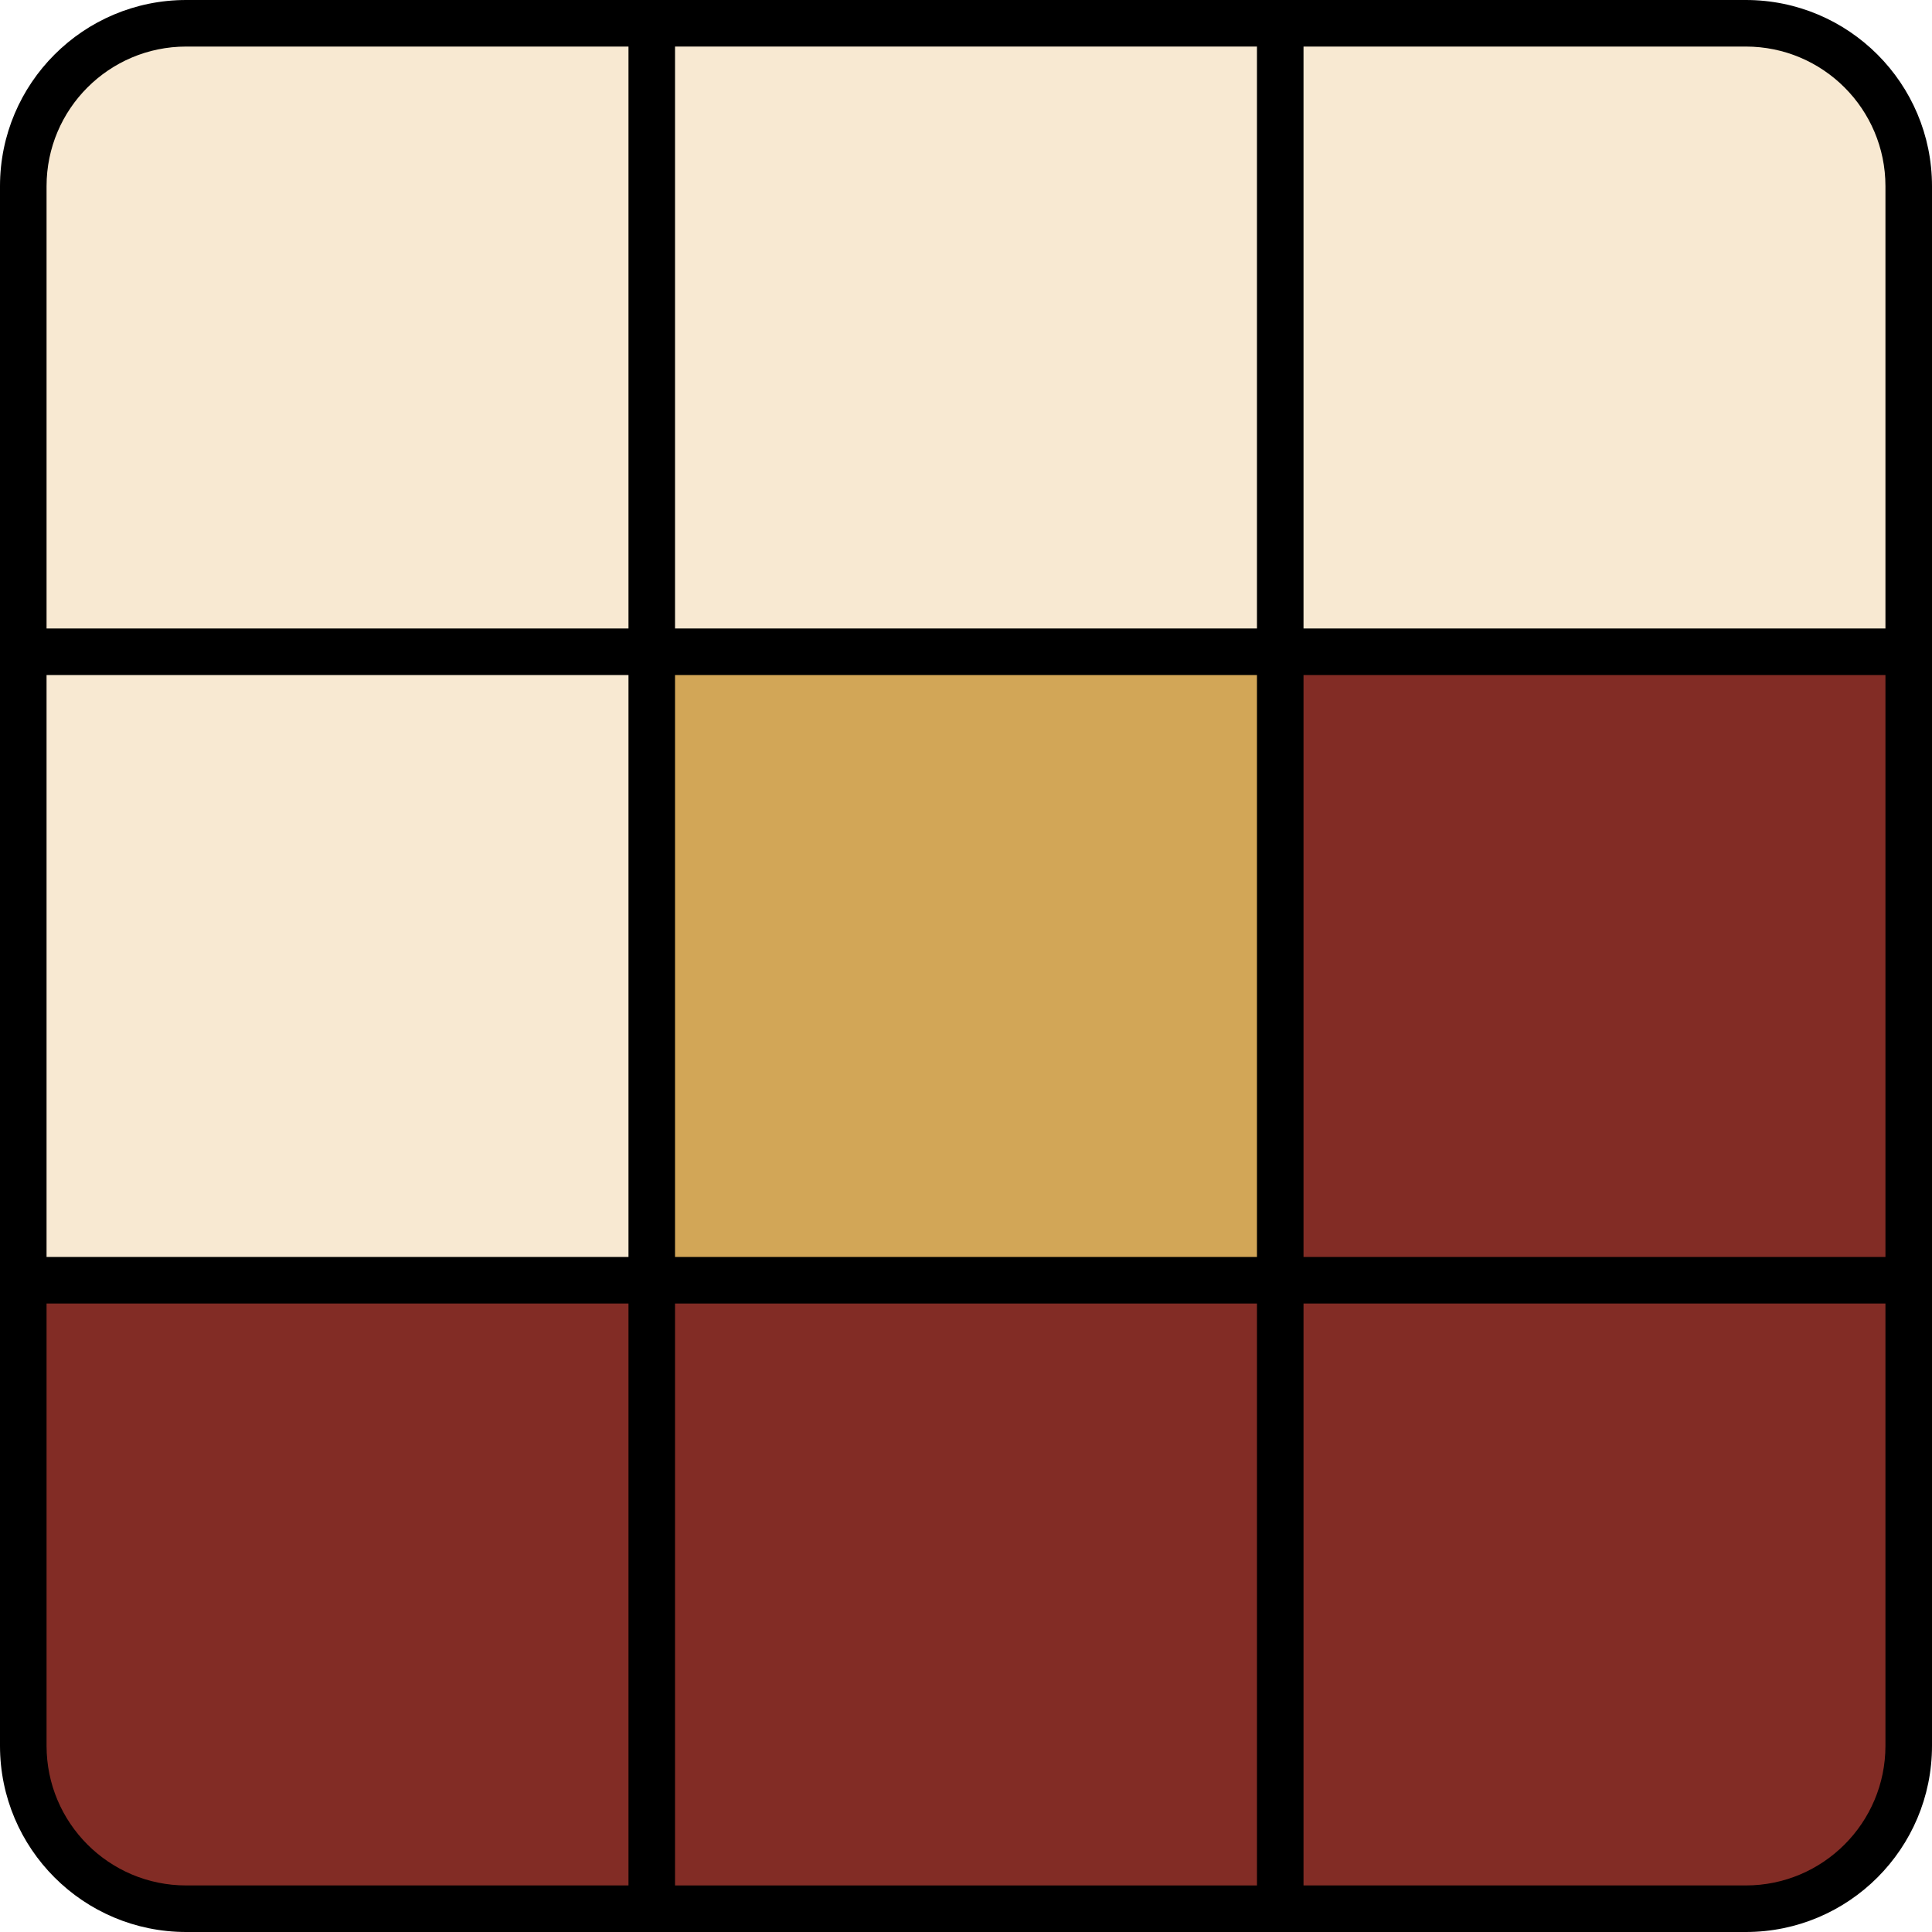
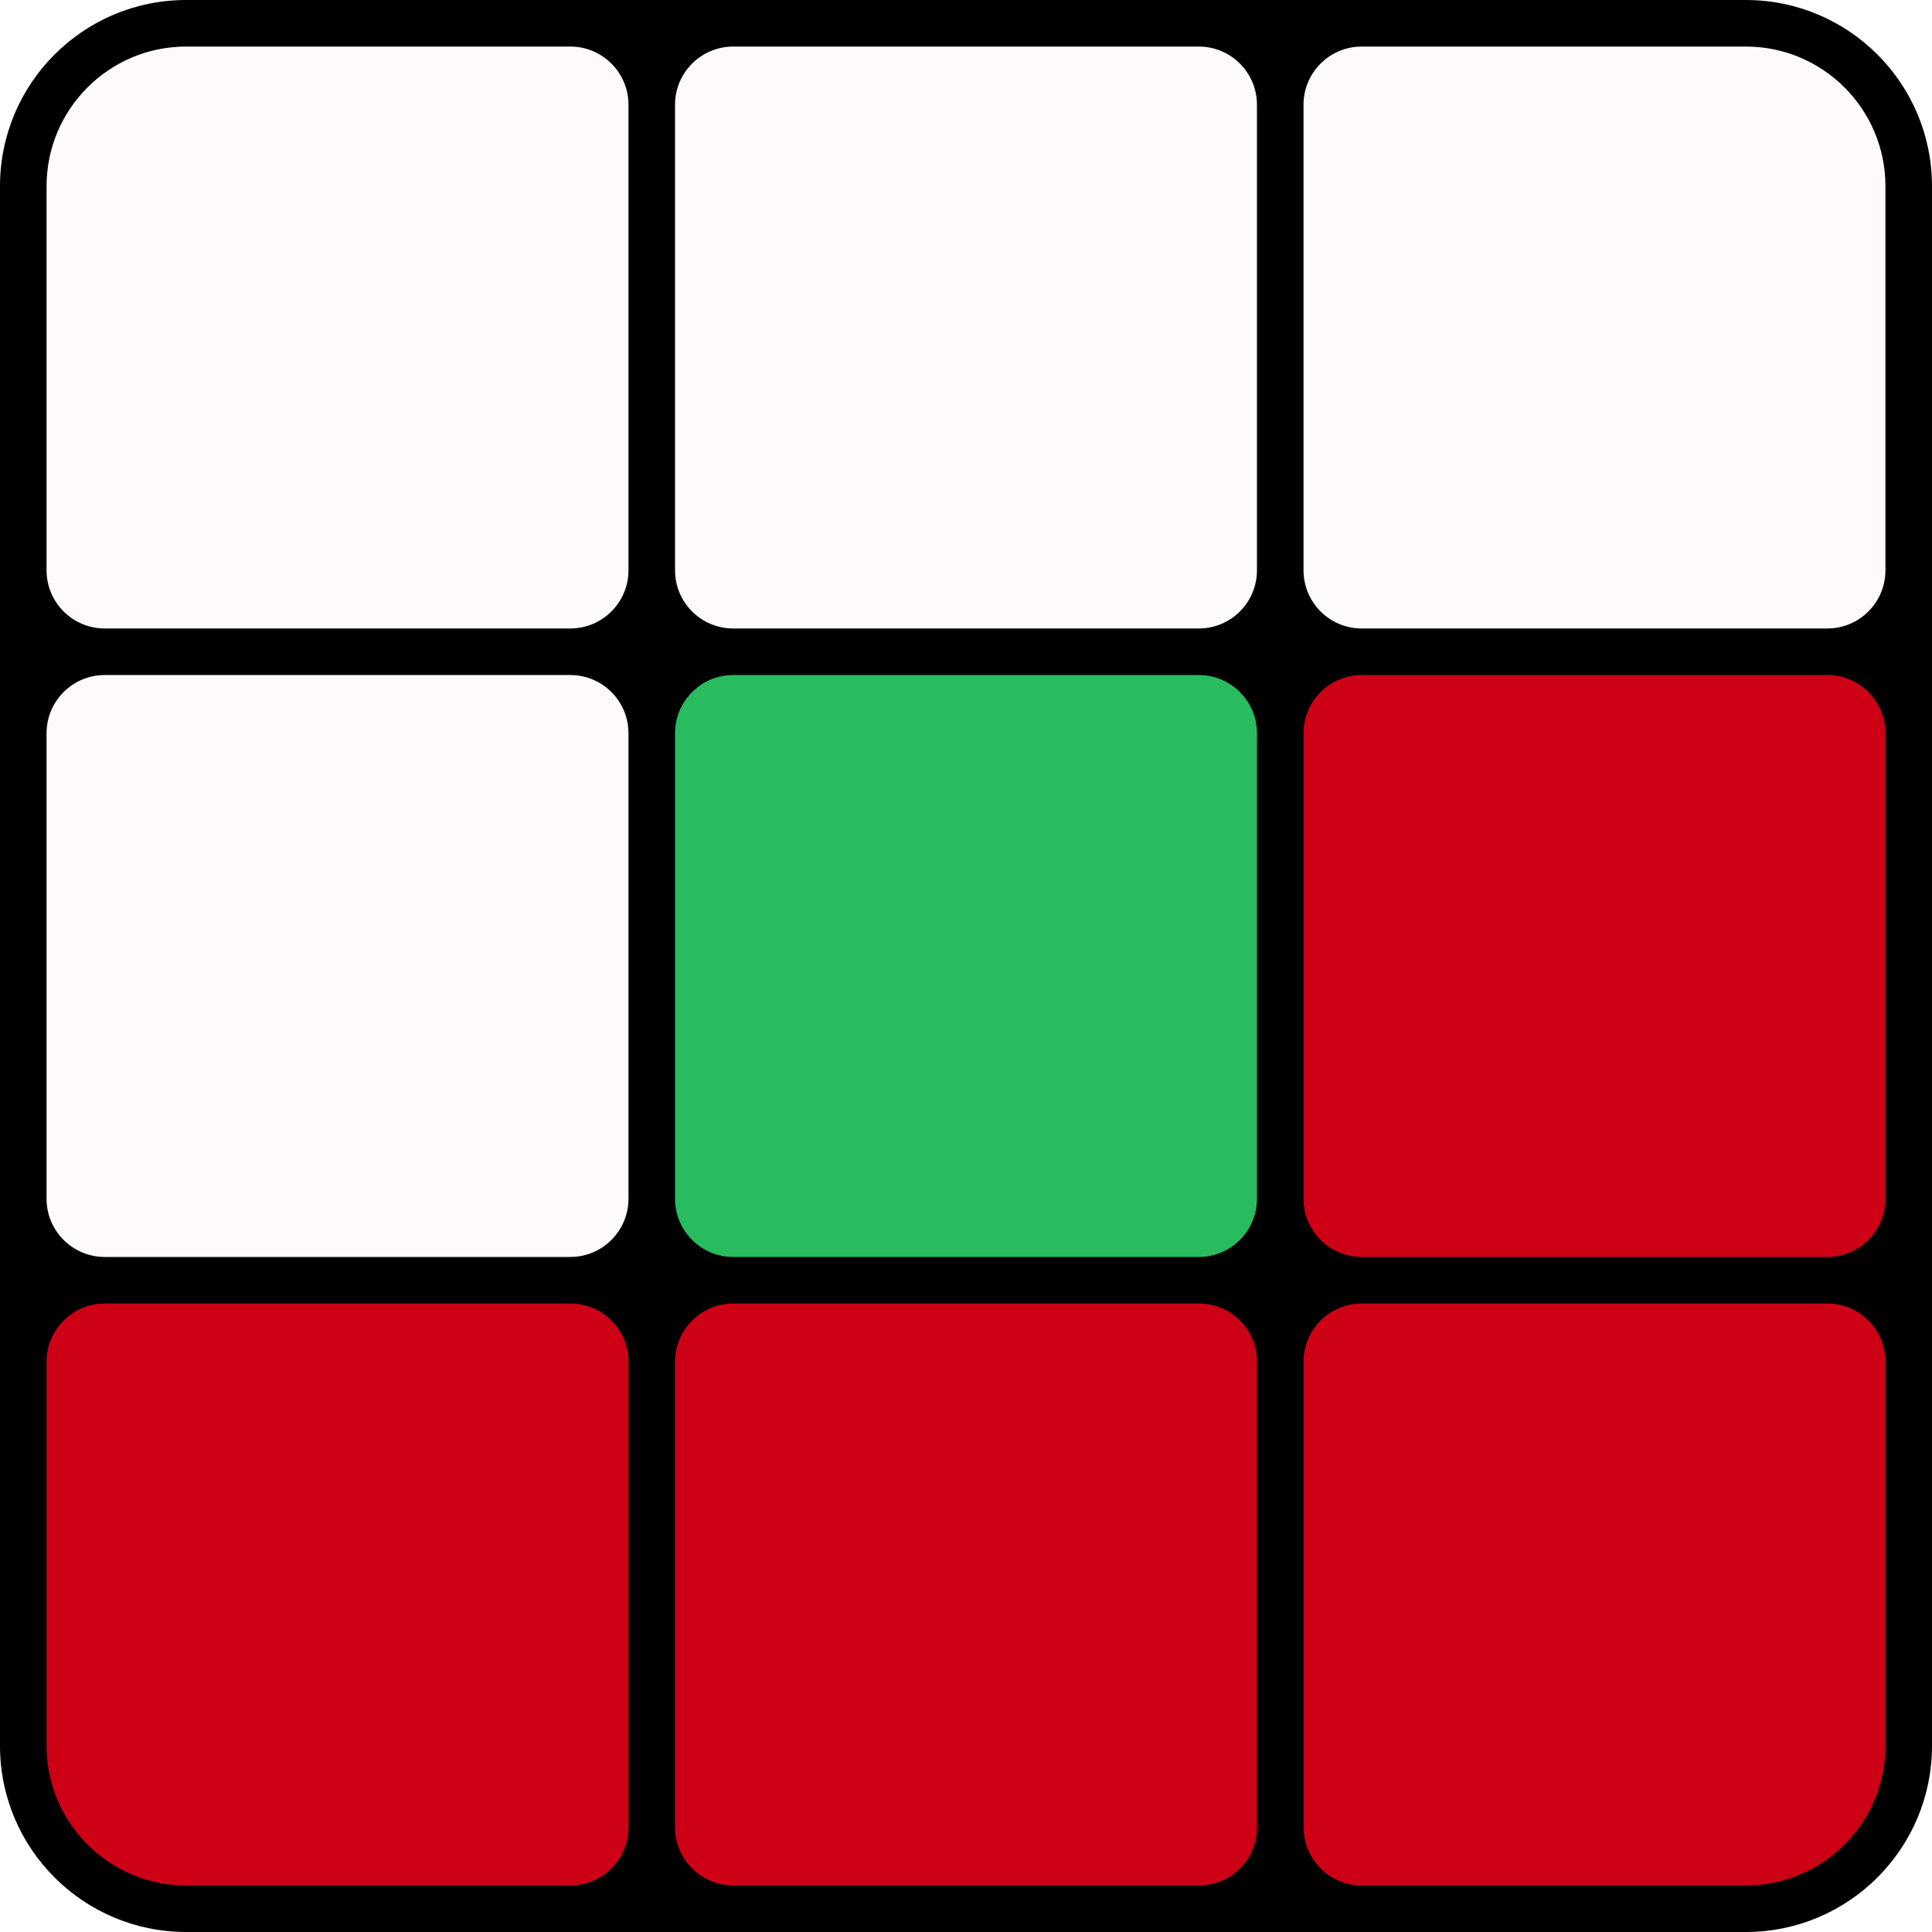
<svg xmlns="http://www.w3.org/2000/svg" width="166" height="166" viewBox="0 0 166 166" fill="none">
  <rect width="166" height="166" rx="16" fill="black" />
-   <path d="M4 16C4 9.373 9.373 4 16 4H54V54H4V16Z" fill="#F8E9D2" />
-   <rect x="58" y="4" width="50" height="50" fill="#F8E9D2" />
-   <path d="M112 4H150C156.627 4 162 9.373 162 16V54H112V4Z" fill="#F8E9D2" />
-   <path d="M4 112H54V162H16C9.373 162 4 156.627 4 150V112Z" fill="#822C25" />
-   <rect x="58" y="112" width="50" height="50" fill="#822C25" />
-   <path d="M112 112H162V150C162 156.627 156.627 162 150 162H112V112Z" fill="#822C25" />
-   <rect x="4" y="58" width="50" height="50" fill="#F8E9D2" />
-   <rect x="58" y="58" width="50" height="50" fill="#D2A657" />
-   <rect x="112" y="58" width="50" height="50" fill="#822C25" />
+   <path d="M4 16C4 9.373 9.373 4 16 4H49C51.761 4 54 6.239 54 9V49C54 51.761 51.761 54 49 54H9C6.239 54 4 51.761 4 49V16Z" fill="#FFFAFA" />
+   <rect x="58" y="4" width="50" height="50" rx="5" fill="#FFFAFA" />
+   <path d="M112 9C112 6.239 114.239 4 117 4H150C156.627 4 162 9.373 162 16V49C162 51.761 159.761 54 157 54H117C114.239 54 112 51.761 112 49V9Z" fill="#FFFAFA" />
+   <path d="M4 117C4 114.239 6.239 112 9 112H49C51.761 112 54 114.239 54 117V157C54 159.761 51.761 162 49 162H16C9.373 162 4 156.627 4 150V117Z" fill="#CD0015" />
+   <rect x="58" y="112" width="50" height="50" rx="5" fill="#CD0015" />
+   <path d="M112 117C112 114.239 114.239 112 117 112H157C159.761 112 162 114.239 162 117V150C162 156.627 156.627 162 150 162H117C114.239 162 112 159.761 112 157V117Z" fill="#CD0015" />
+   <rect x="4" y="58" width="50" height="50" rx="5" fill="#FFFAFA" />
+   <rect x="58" y="58" width="50" height="50" rx="5" fill="#28BC5E" />
+   <rect x="112" y="58" width="50" height="50" rx="5" fill="#CD0015" />
</svg>
